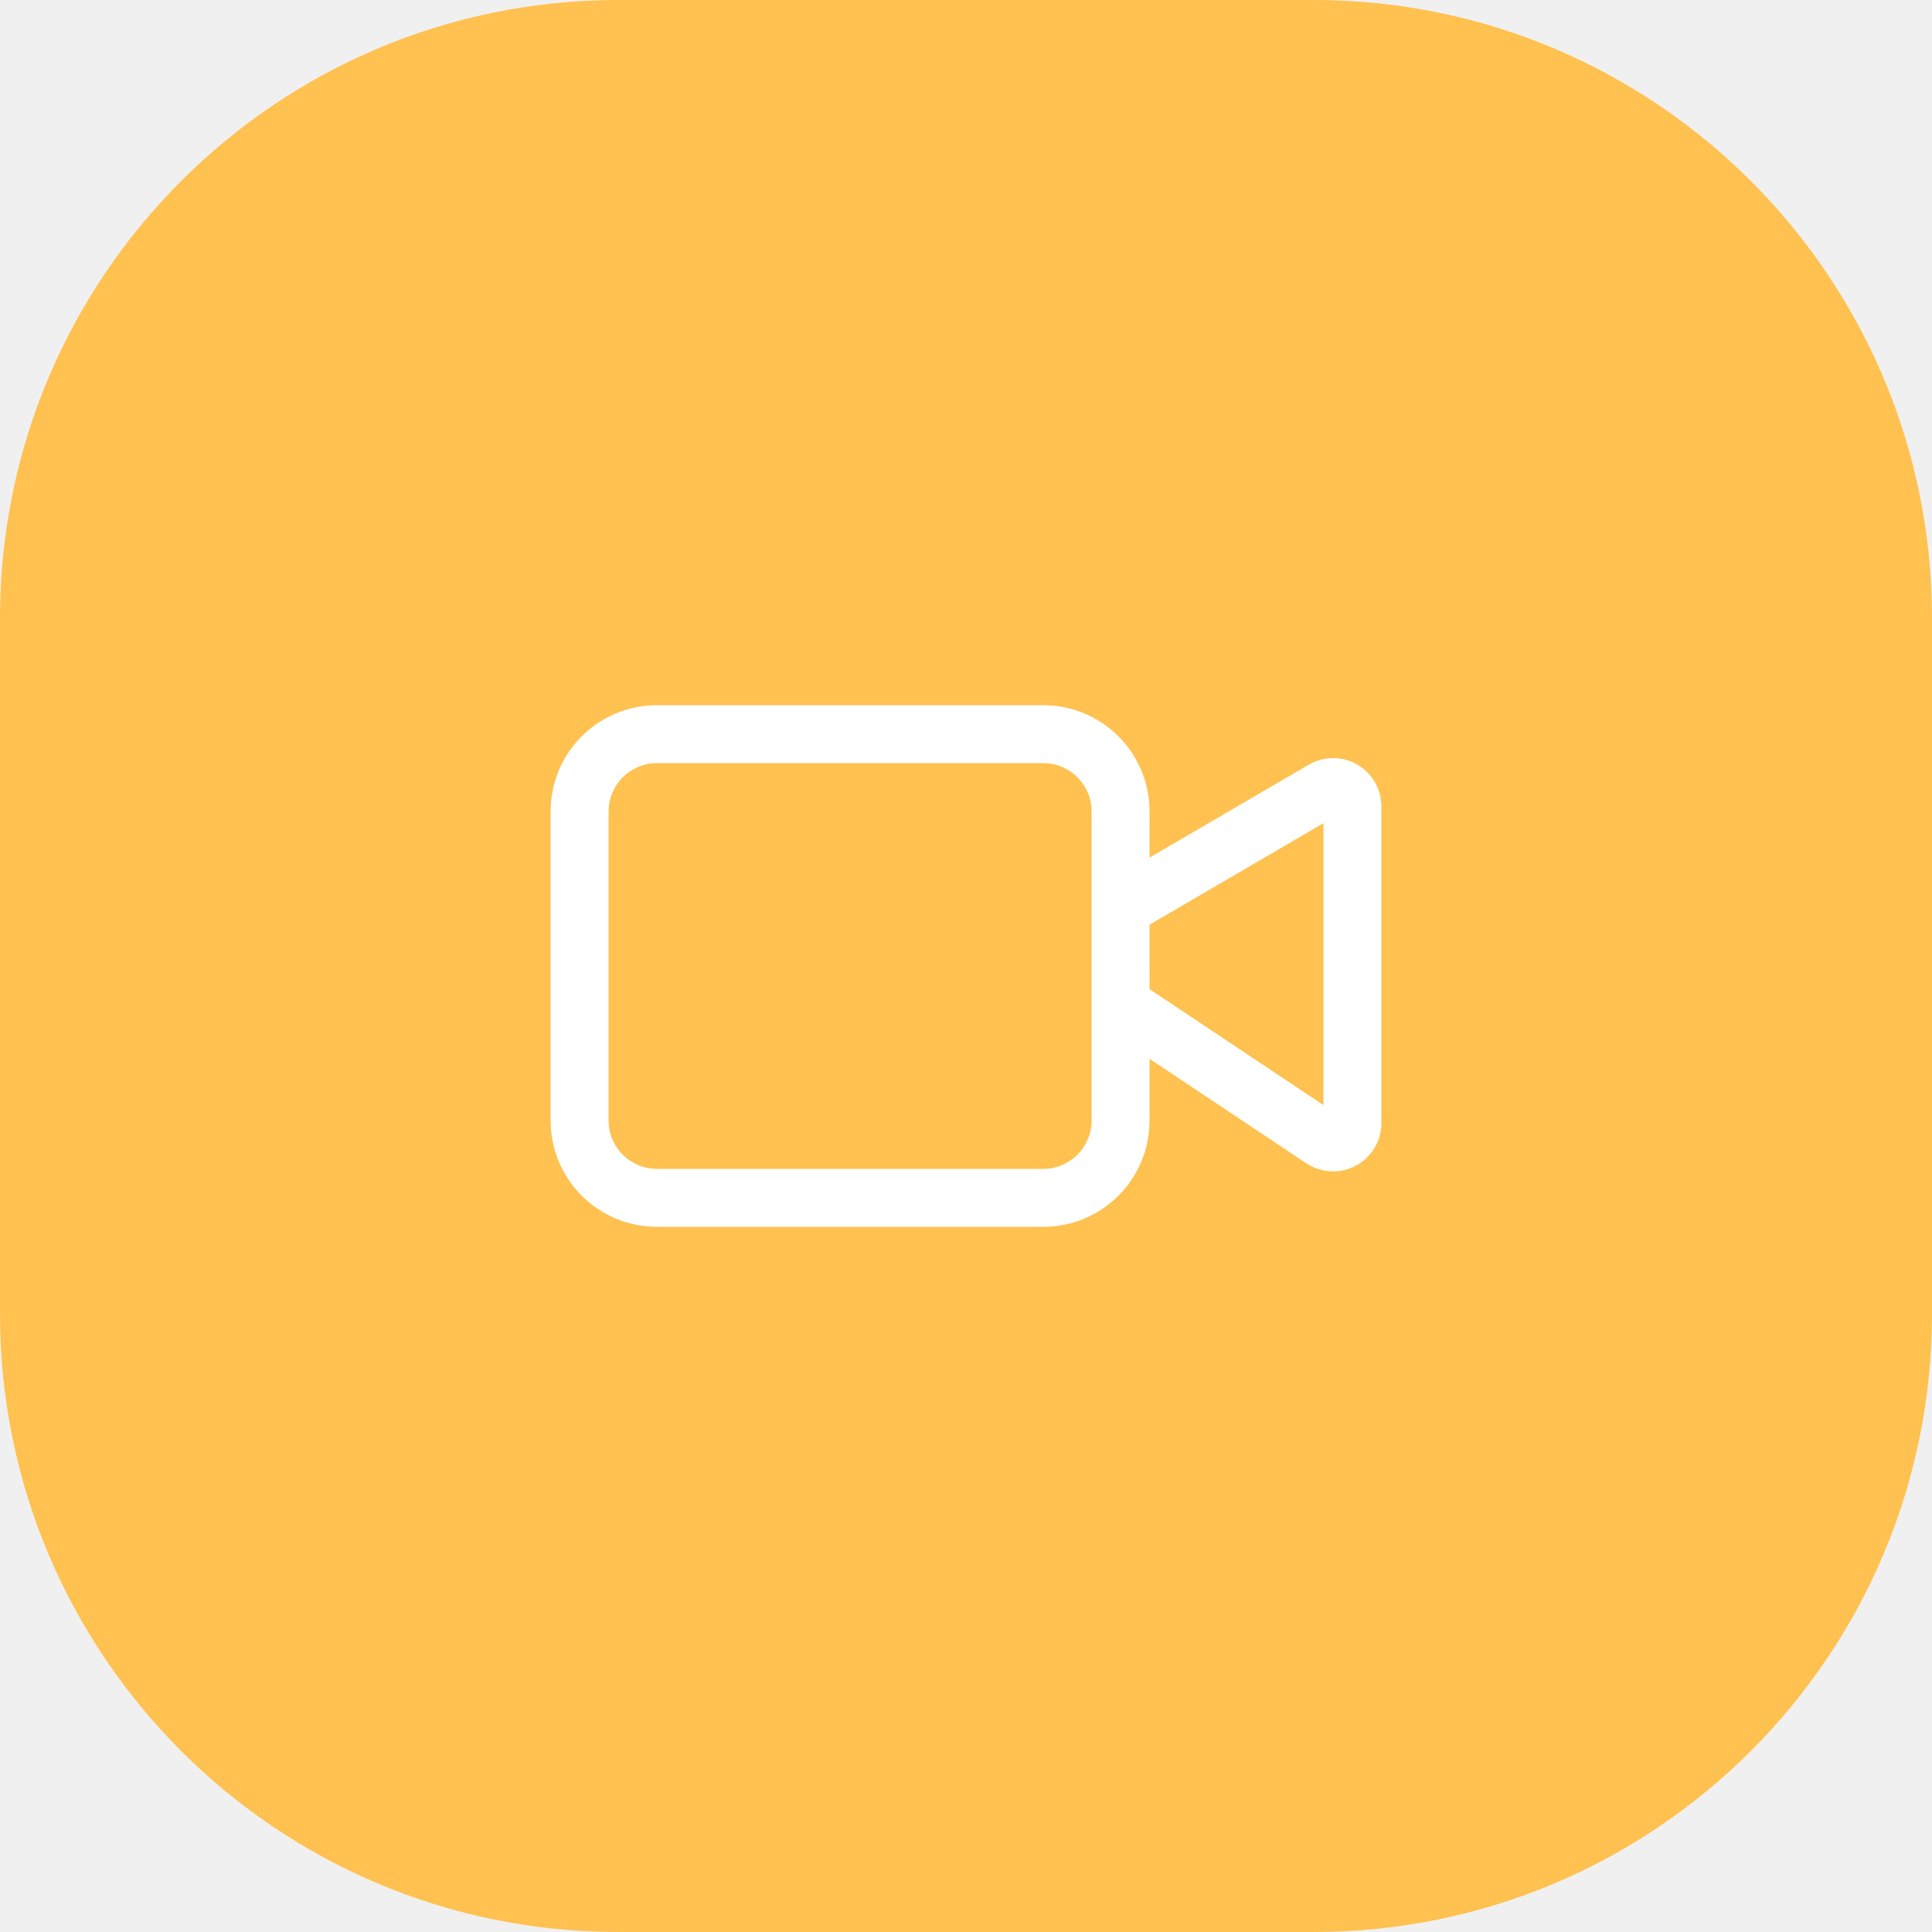
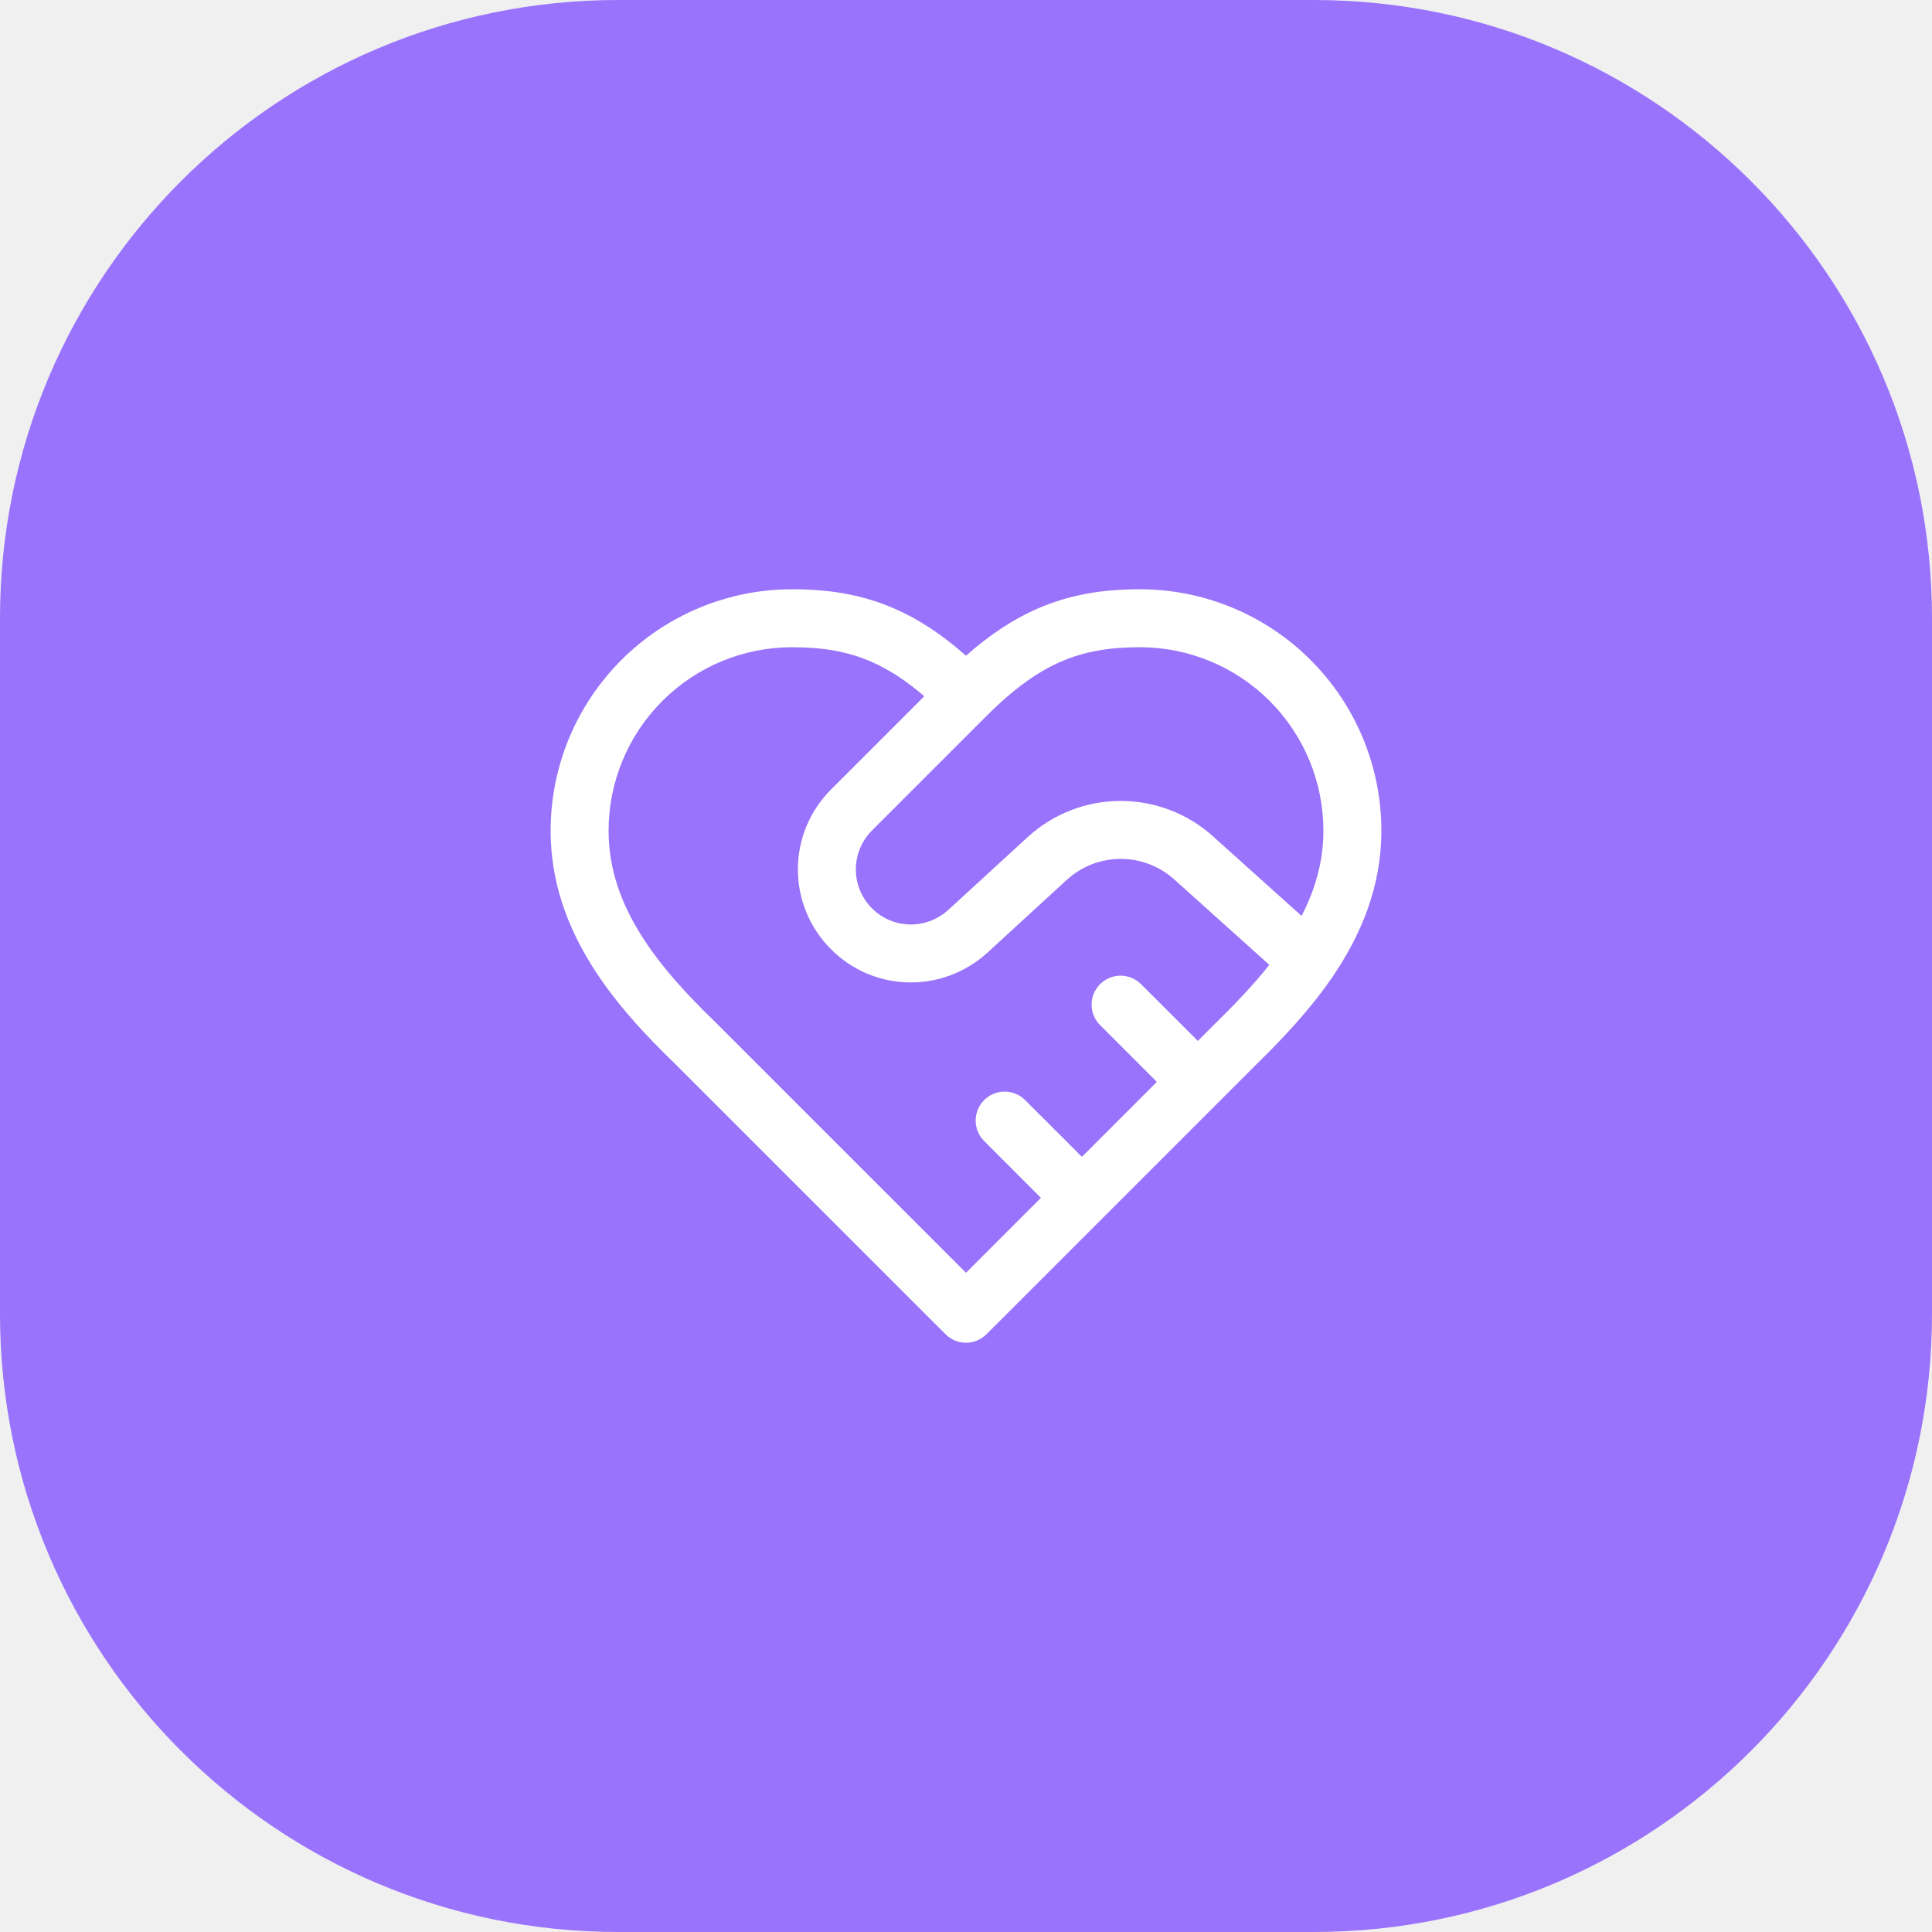
<svg xmlns="http://www.w3.org/2000/svg" width="50" height="50" viewBox="0 0 50 50" fill="none">
-   <rect width="50" height="50" rx="16" fill="#FFC14F" />
-   <path fill-rule="evenodd" clip-rule="evenodd" d="M17 19.75C16.31 19.75 15.75 20.31 15.75 21V29C15.75 29.69 16.31 30.25 17 30.25H27C27.69 30.25 28.25 29.69 28.25 29V26.01C28.25 26.003 28.25 25.996 28.25 25.988V23.514C28.25 23.505 28.25 23.496 28.25 23.487V21C28.25 20.31 27.69 19.75 27 19.75H17ZM29.75 22.194V21C29.75 19.481 28.519 18.25 27 18.25H17C15.481 18.25 14.25 19.481 14.25 21V29C14.25 30.519 15.481 31.75 17 31.75H27C28.519 31.75 29.75 30.519 29.75 29V27.401L33.807 30.106C33.995 30.231 34.214 30.303 34.44 30.314C34.666 30.325 34.891 30.274 35.09 30.168C35.289 30.061 35.456 29.902 35.572 29.708C35.688 29.514 35.75 29.293 35.75 29.066V20.87C35.75 20.87 35.75 20.87 35.75 20.87C35.75 20.65 35.692 20.434 35.582 20.244C35.472 20.053 35.313 19.895 35.123 19.786C34.932 19.676 34.716 19.619 34.496 19.62C34.276 19.621 34.06 19.679 33.87 19.79L29.75 22.194ZM29.75 23.931V25.599L34.25 28.599V21.305L29.75 23.931ZM34.626 21.086C34.626 21.086 34.626 21.086 34.626 21.086V21.086Z" fill="white" />
+   <rect width="50" height="50" rx="16" fill="#9973FB" />
+   <path fill-rule="evenodd" clip-rule="evenodd" d="M16.081 17.081C17.253 15.909 18.842 15.25 20.5 15.25C21.455 15.25 22.312 15.386 23.147 15.75C23.79 16.03 24.392 16.433 25 16.97C25.608 16.433 26.21 16.03 26.853 15.75C27.688 15.386 28.545 15.25 29.5 15.25C31.158 15.25 32.747 15.909 33.919 17.081C35.092 18.253 35.75 19.842 35.75 21.5C35.75 22.941 35.229 24.177 34.513 25.24C34.492 25.275 34.469 25.309 34.443 25.342C33.866 26.175 33.173 26.9 32.528 27.533L25.53 34.53C25.237 34.823 24.763 34.823 24.47 34.53L17.474 27.535C15.971 26.081 14.25 24.137 14.25 21.5C14.25 19.842 14.909 18.253 16.081 17.081ZM28 29.939L26.53 28.47C26.237 28.177 25.763 28.177 25.47 28.47C25.177 28.763 25.177 29.237 25.47 29.53L26.939 31L25 32.939L18.53 26.47L18.521 26.461C17.026 25.015 15.75 23.46 15.75 21.5C15.75 20.24 16.25 19.032 17.141 18.141C18.032 17.25 19.24 16.75 20.5 16.75C21.305 16.75 21.948 16.864 22.548 17.125C22.991 17.318 23.436 17.603 23.921 18.019L21.512 20.428C21.511 20.428 21.511 20.428 21.511 20.429C21.238 20.7 21.021 21.023 20.873 21.378C20.725 21.733 20.649 22.115 20.649 22.5C20.649 22.885 20.725 23.267 20.873 23.622C21.021 23.978 21.238 24.3 21.511 24.571C22.616 25.676 24.379 25.71 25.541 24.668L27.614 22.765C27.614 22.765 27.615 22.765 27.616 22.764C27.996 22.419 28.491 22.228 29.005 22.228C29.519 22.228 30.015 22.42 30.396 22.765L30.399 22.768L32.85 24.971C32.441 25.486 31.969 25.98 31.475 26.464L31 26.939L29.53 25.47C29.237 25.177 28.763 25.177 28.47 25.47C28.177 25.763 28.177 26.237 28.47 26.53L29.939 28L28 29.939ZM33.685 23.704C34.037 23.021 34.25 22.294 34.25 21.5C34.25 20.24 33.75 19.032 32.859 18.141C31.968 17.25 30.76 16.75 29.5 16.75C28.695 16.75 28.052 16.864 27.452 17.125C26.847 17.389 26.238 17.823 25.53 18.53L22.568 21.492C22.435 21.624 22.33 21.781 22.258 21.954C22.186 22.127 22.149 22.313 22.149 22.5C22.149 22.687 22.186 22.873 22.258 23.046C22.33 23.219 22.435 23.376 22.568 23.508L22.57 23.51C23.104 24.043 23.959 24.069 24.536 23.554L26.606 21.655C27.263 21.058 28.118 20.728 29.005 20.728C29.891 20.728 30.746 21.058 31.403 21.653C31.403 21.654 31.404 21.654 31.404 21.655L33.685 23.704Z" fill="white" />
</svg>
